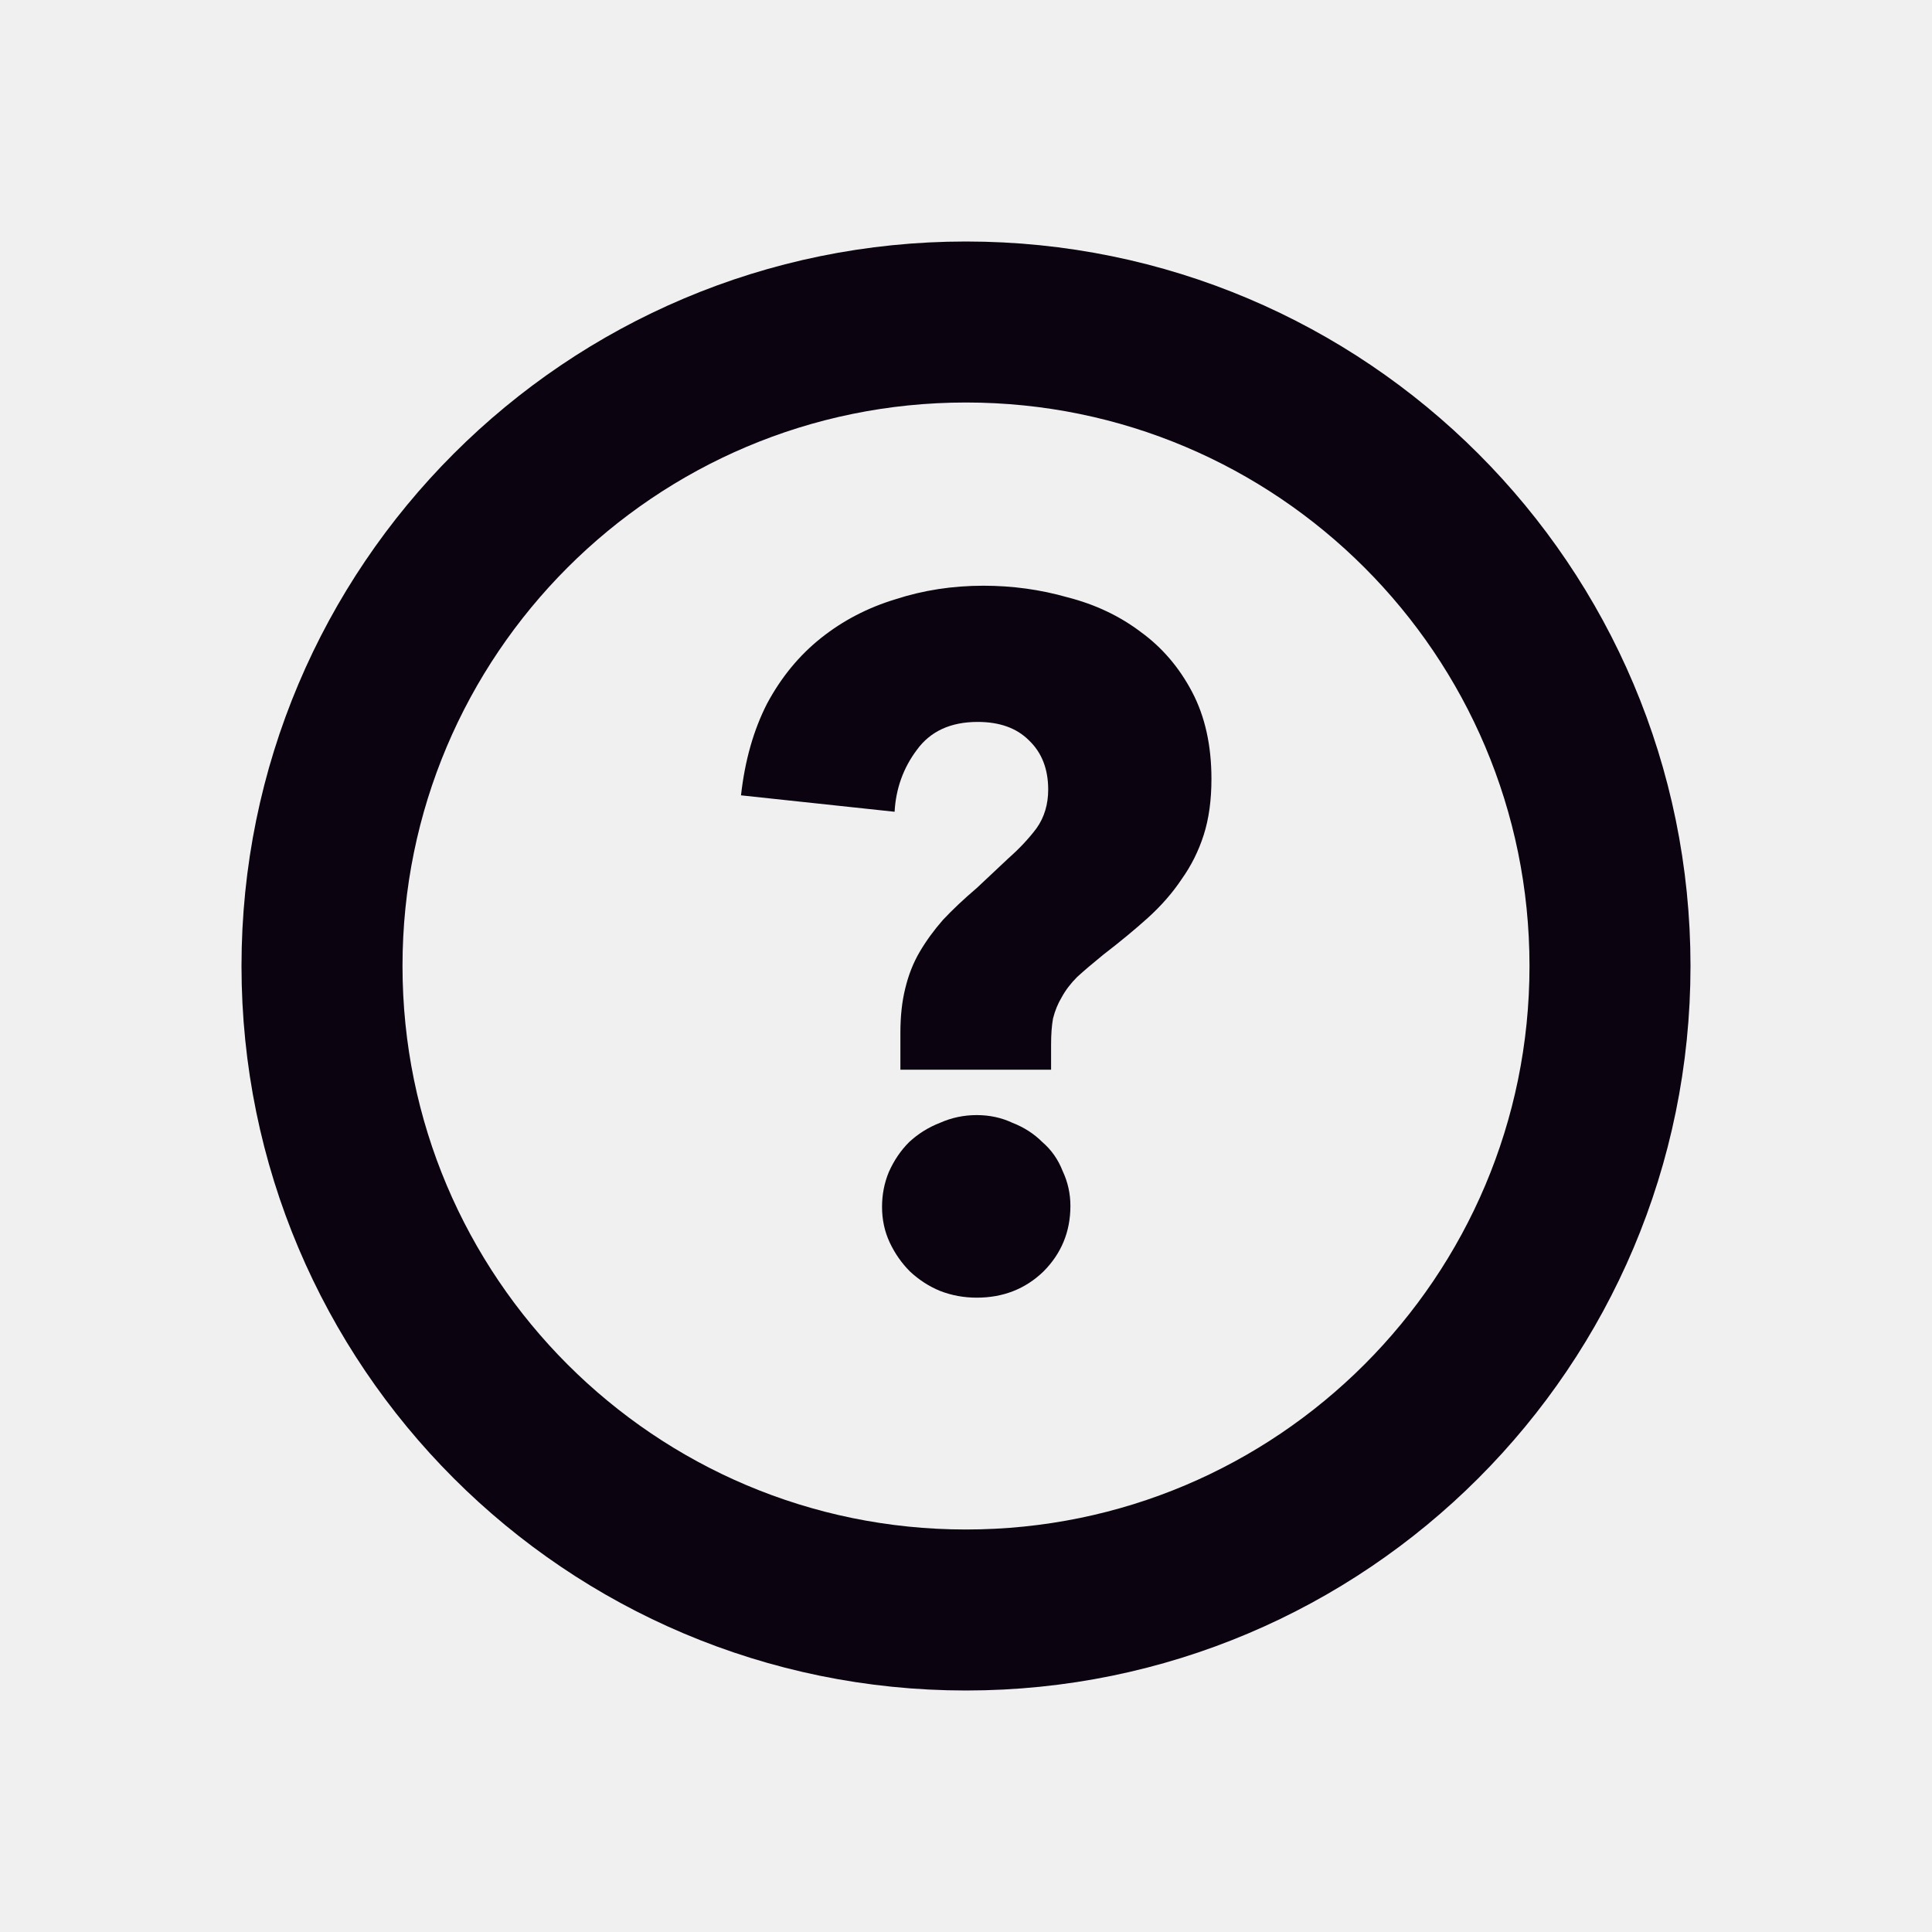
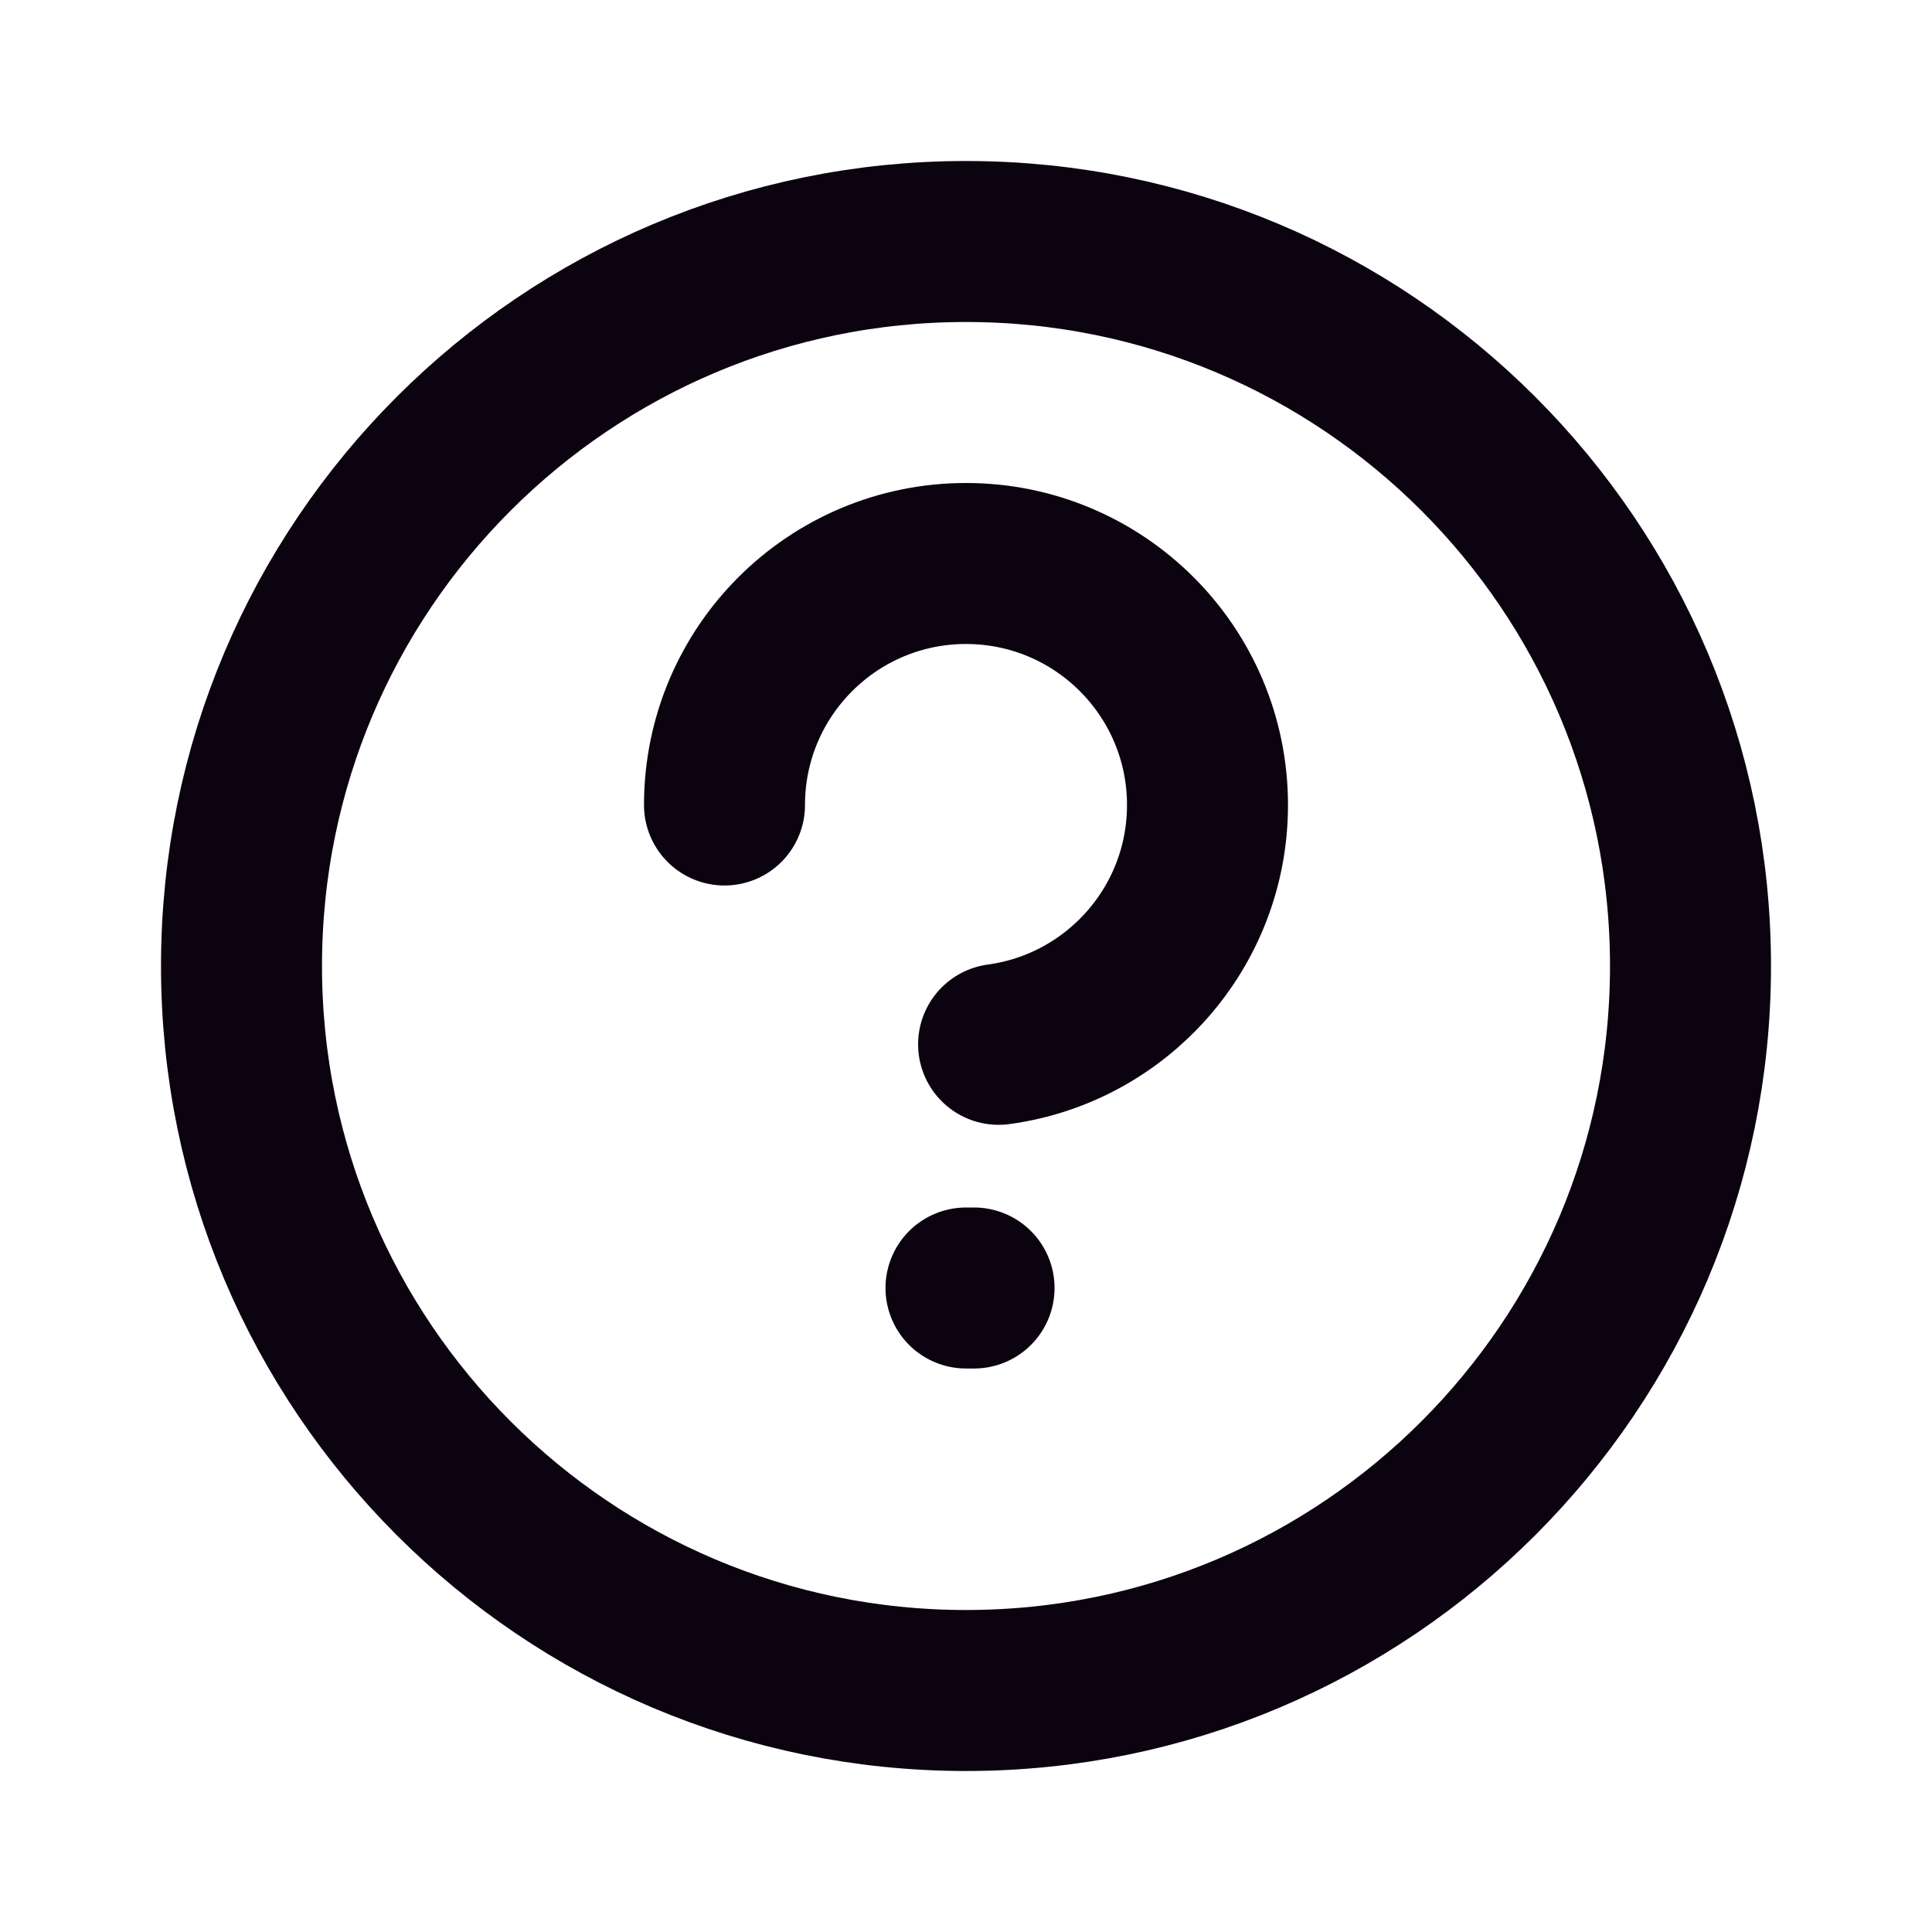
- <svg xmlns="http://www.w3.org/2000/svg" width="24px" height="24px" viewBox="0 0 24 24" version="1.1">
-   <g id="Page-1" stroke="none" stroke-width="1" fill="none" fill-rule="evenodd">
-     <g id="Help">
-       <rect id="Rectangle" fill-rule="nonzero" x="0" y="0" width="24" height="24" />
-       <circle id="Oval" stroke="#0C0310" stroke-width="2" stroke-linecap="round" cx="12" cy="12" r="8" />
-       <path d="M15.049,9.676 C15.049,9.94 15.017,10.172 14.953,10.372 C14.889,10.572 14.797,10.756 14.677,10.924 C14.565,11.092 14.425,11.252 14.257,11.404 C14.097,11.548 13.913,11.7 13.705,11.86 C13.577,11.964 13.469,12.056 13.381,12.136 C13.301,12.216 13.237,12.3 13.189,12.388 C13.141,12.468 13.105,12.556 13.081,12.652 C13.065,12.74 13.057,12.848 13.057,12.976 L13.057,13.288 L11.185,13.288 L11.185,12.832 C11.185,12.624 11.205,12.44 11.245,12.28 C11.285,12.112 11.345,11.96 11.425,11.824 C11.505,11.688 11.601,11.556 11.713,11.428 C11.833,11.3 11.973,11.168 12.133,11.032 L12.529,10.66 C12.665,10.54 12.781,10.416 12.877,10.288 C12.973,10.152 13.021,9.992 13.021,9.808 C13.021,9.552 12.941,9.348 12.781,9.196 C12.629,9.044 12.417,8.968 12.145,8.968 C11.809,8.968 11.557,9.084 11.389,9.316 C11.221,9.54 11.129,9.796 11.113,10.084 L9.205,9.88 C9.253,9.448 9.361,9.068 9.529,8.74 C9.705,8.412 9.929,8.14 10.201,7.924 C10.473,7.708 10.781,7.548 11.125,7.444 C11.469,7.332 11.833,7.276 12.217,7.276 C12.577,7.276 12.925,7.324 13.261,7.42 C13.605,7.508 13.909,7.652 14.173,7.852 C14.437,8.044 14.649,8.292 14.809,8.596 C14.969,8.9 15.049,9.26 15.049,9.676 Z M13.297,14.98 C13.297,15.3 13.185,15.572 12.961,15.796 C12.737,16.012 12.461,16.12 12.133,16.12 C11.973,16.12 11.821,16.092 11.677,16.036 C11.541,15.98 11.417,15.9 11.305,15.796 C11.201,15.692 11.117,15.572 11.053,15.436 C10.989,15.3 10.957,15.152 10.957,14.992 C10.957,14.84 10.985,14.696 11.041,14.56 C11.105,14.416 11.189,14.292 11.293,14.188 C11.405,14.084 11.533,14.004 11.677,13.948 C11.821,13.884 11.973,13.852 12.133,13.852 C12.293,13.852 12.441,13.884 12.577,13.948 C12.721,14.004 12.845,14.084 12.949,14.188 C13.061,14.284 13.145,14.404 13.201,14.548 C13.265,14.684 13.297,14.828 13.297,14.98 Z" id="Shape" fill="#0C0310" fill-rule="nonzero" />
-     </g>
-   </g>
+ <svg xmlns="http://www.w3.org/2000/svg" width="24" height="24" viewBox="0 0 24 24" fill="none">
+   <rect width="24" height="24" fill="white" />
+   <circle cx="12" cy="12" r="9" stroke="#0C0310" stroke-width="2" stroke-linecap="round" />
+   <path d="M9 10C9 8.343 10.343 7 12 7C13.657 7 15 8.343 15 10C15 11.52 13.87 12.775 12.405 12.973" stroke="#0C0310" stroke-width="2" stroke-linecap="round" />
+   <path d="M12 16H12.1" stroke="#0C0310" stroke-width="2" stroke-linecap="round" />
</svg>
